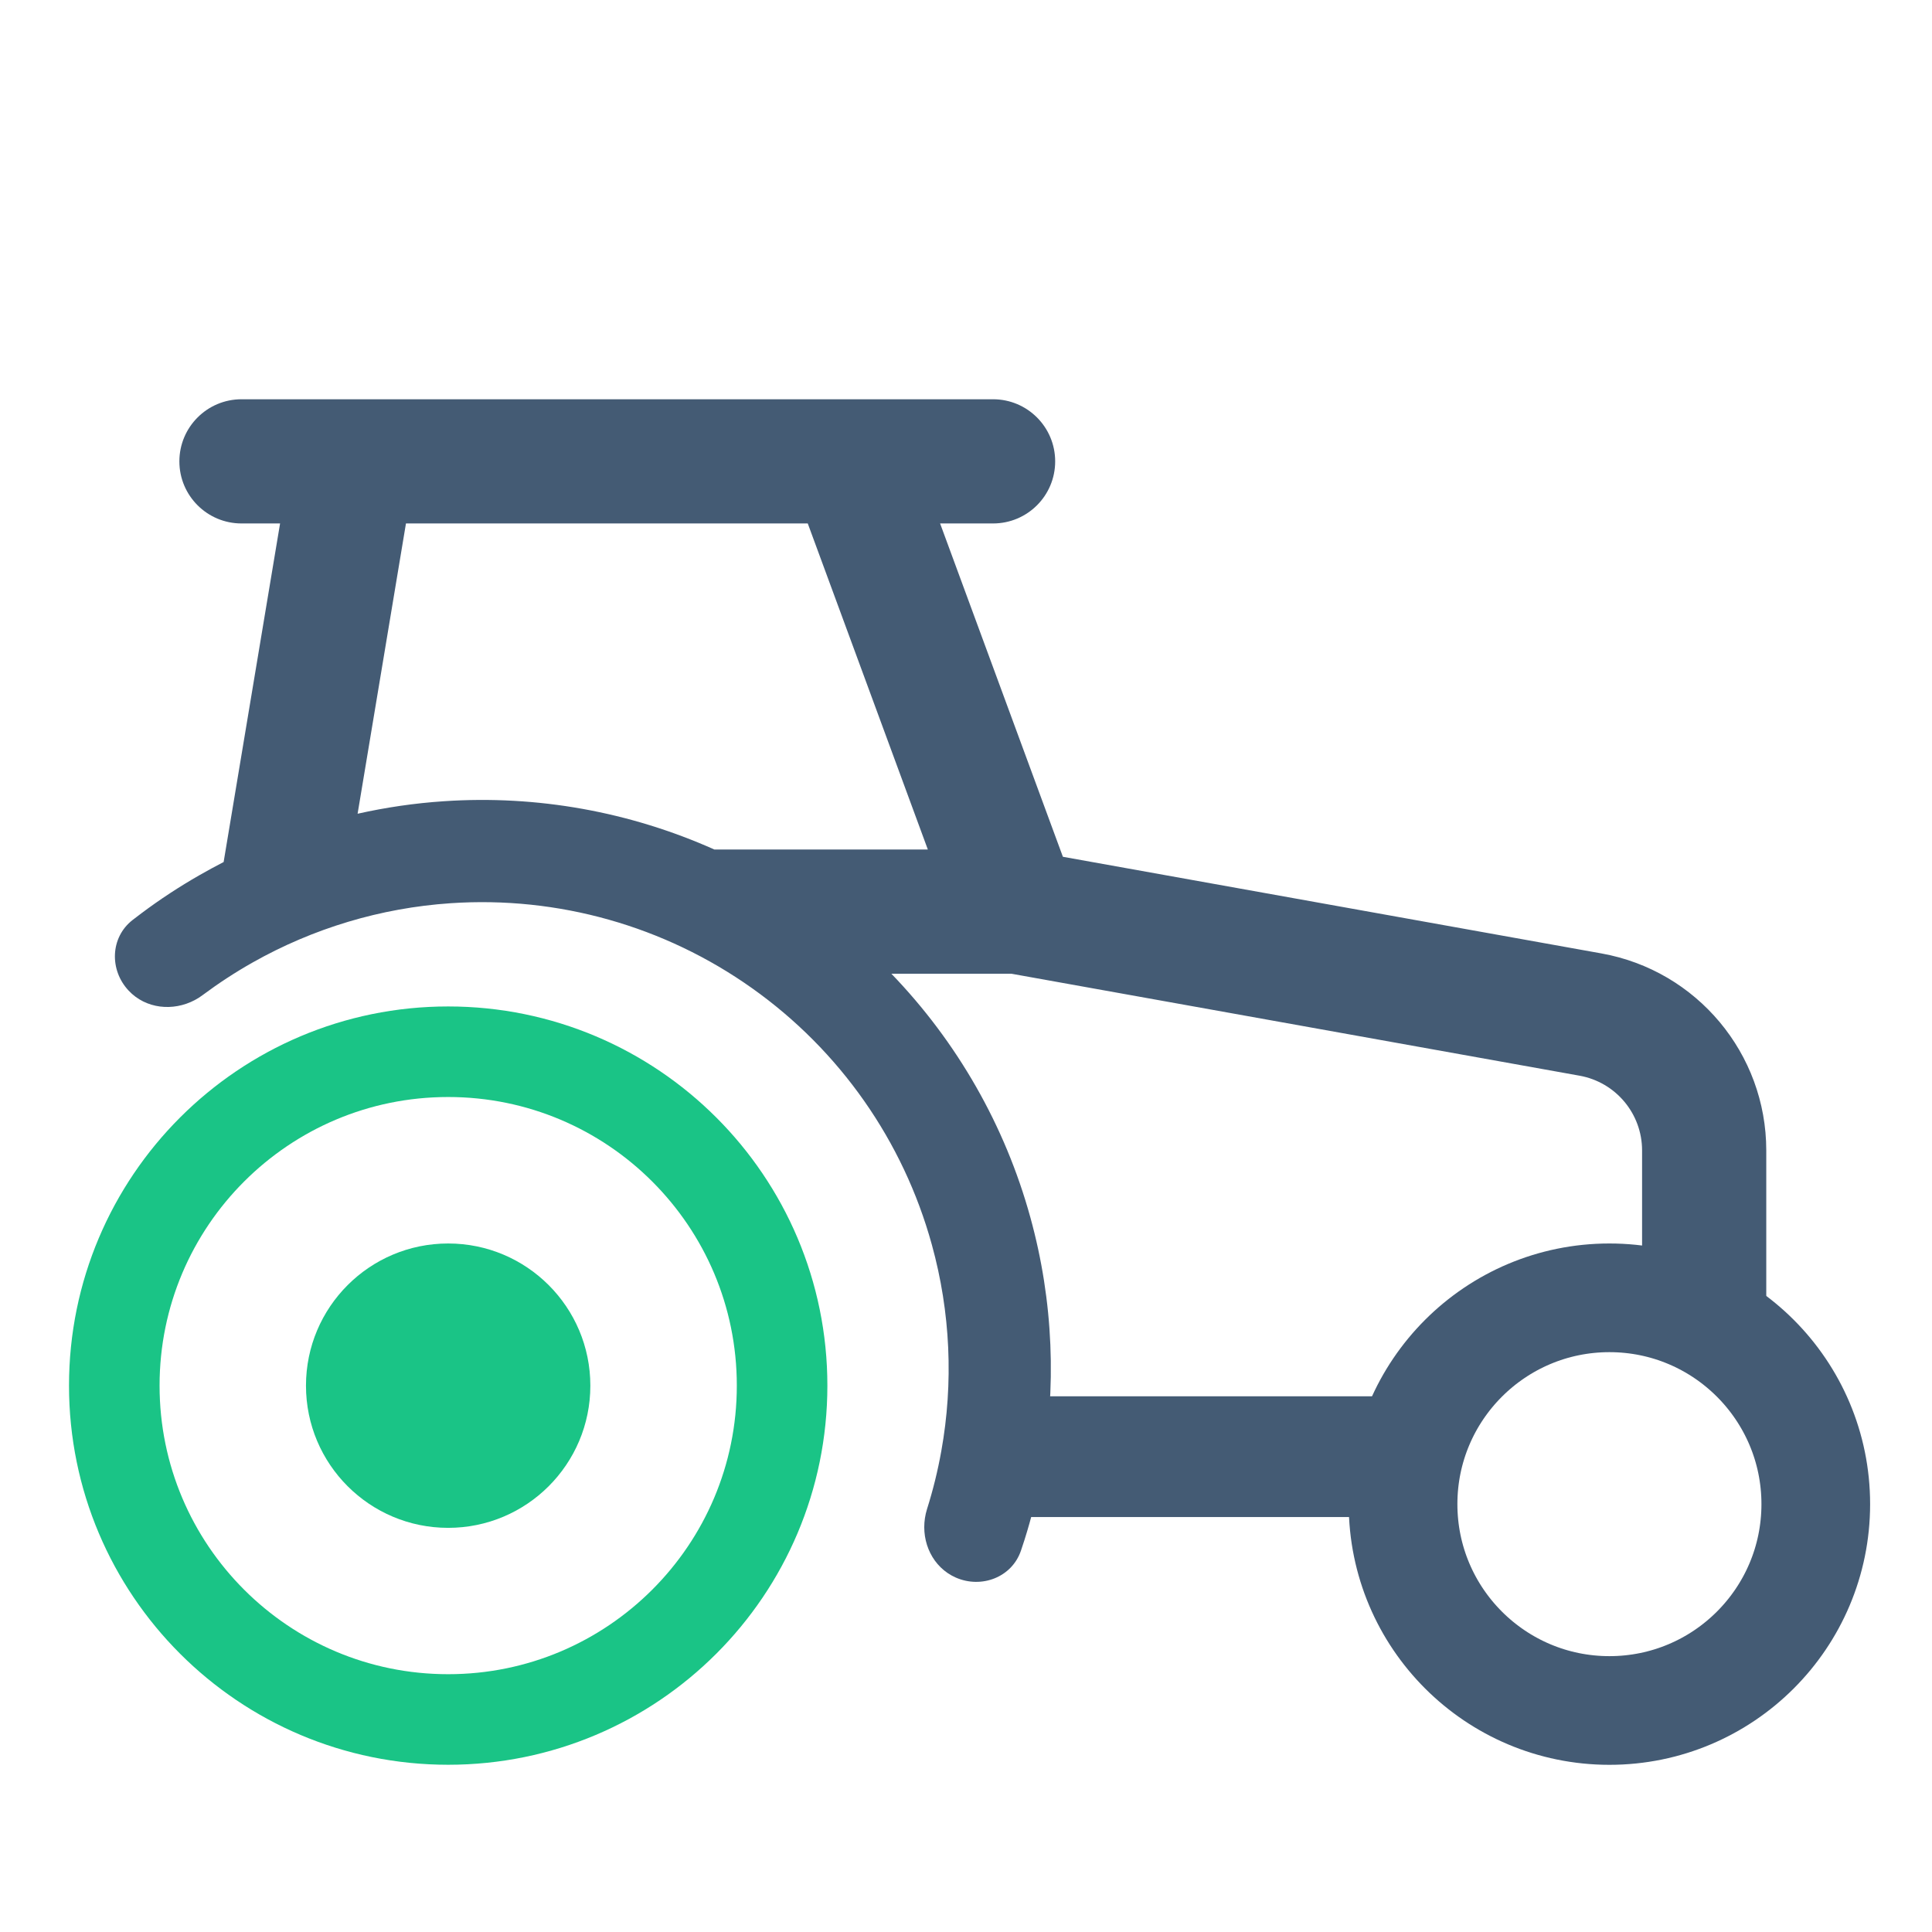
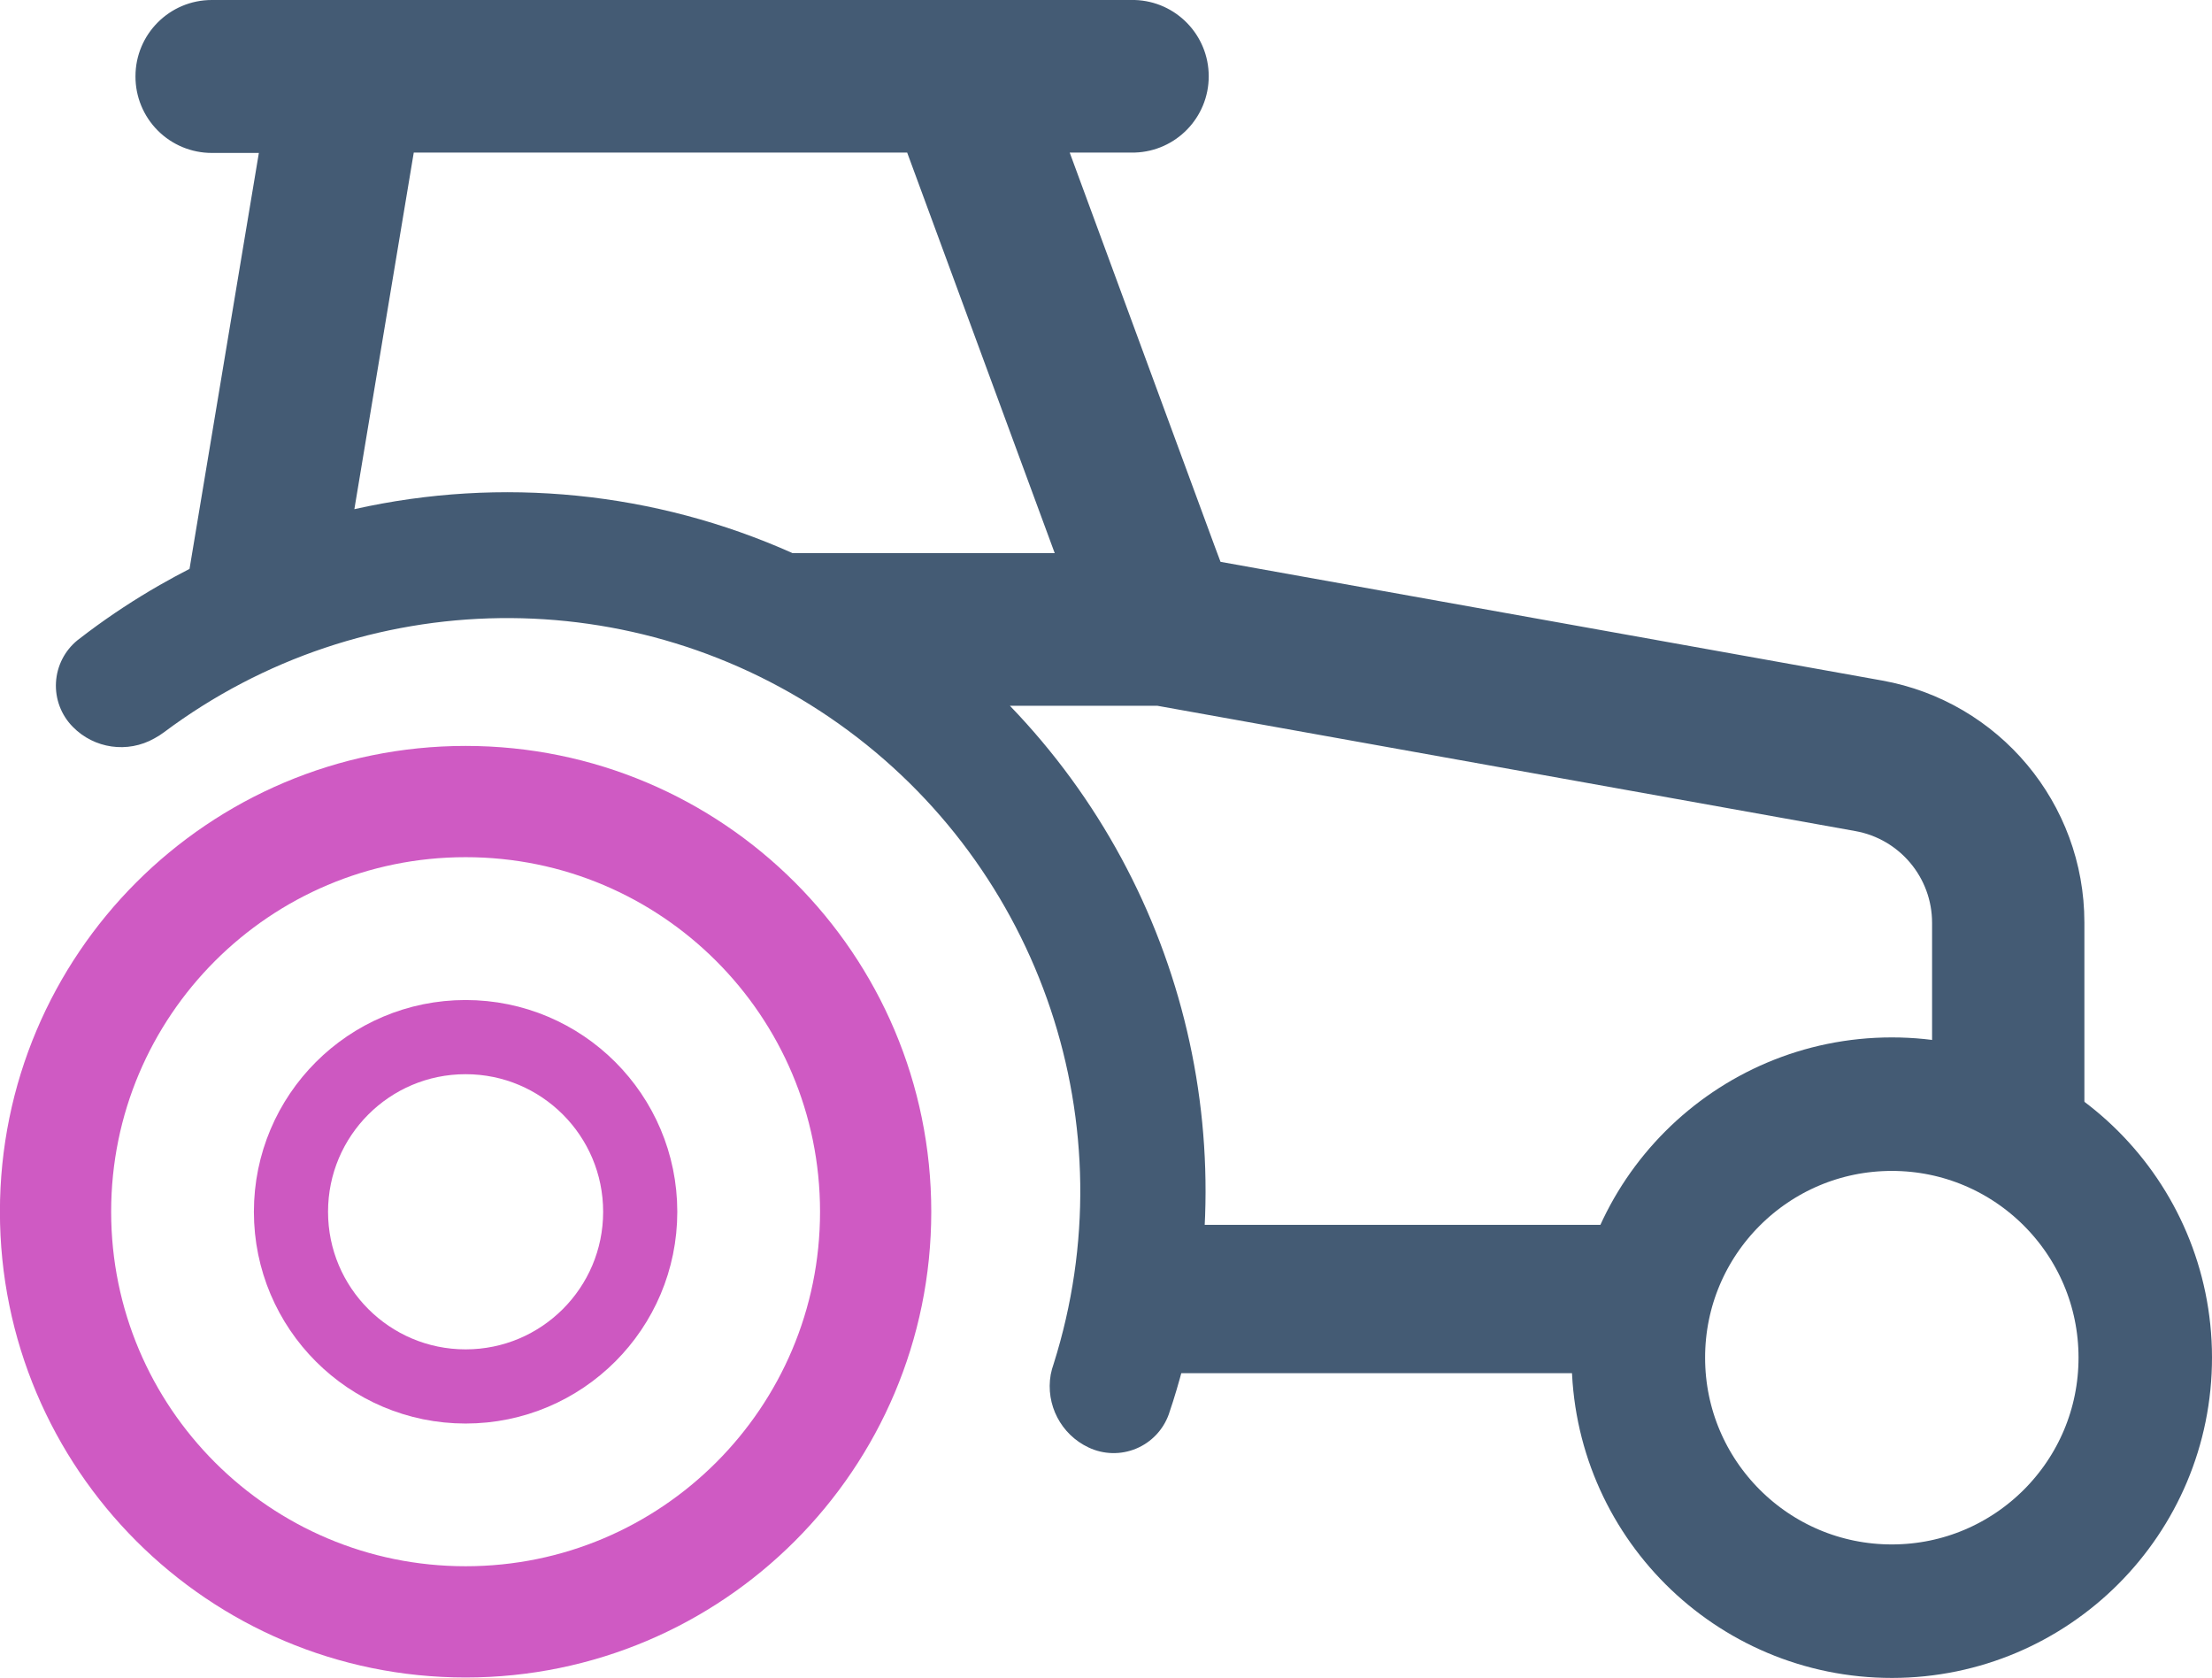
- <svg xmlns="http://www.w3.org/2000/svg" width="32" height="32" viewBox="0 0 32 32" fill="none">
-   <path d="M12.954 22.95C12.954 26.004 10.477 28.48 7.423 28.48C4.369 28.48 1.893 26.004 1.893 22.95C1.893 19.896 4.369 17.42 7.423 17.42C10.477 17.42 12.954 19.896 12.954 22.95Z" stroke="#1AC486" stroke-width="1.5" />
-   <circle cx="7.423" cy="22.951" r="2.355" fill="#1AC486" />
-   <path d="M23.123 24.127H16.058" stroke="#445B74" stroke-width="2" />
-   <path fill-rule="evenodd" clip-rule="evenodd" d="M2.971 7.642C2.971 7.074 3.432 6.613 4 6.613H9.974H9.974H9.975H9.975H9.975H9.975H9.976H9.976H9.977H9.977H9.978H9.978H9.979H9.98H9.981H9.982H9.983H9.984H9.985H9.986H9.987H9.988H9.989H9.991H9.992H9.993H9.995H9.996H9.998H10H10.001H10.003H10.005H10.007H10.008H10.01H10.012H10.014H10.017H10.019H10.021H10.023H10.025H10.028H10.03H10.033H10.035H10.038H10.04H10.043H10.046H10.049H10.051H10.054H10.057H10.06H10.063H10.066H10.069H10.072H10.075H10.079H10.082H10.085H10.089H10.092H10.096H10.099H10.103H10.107H10.11H10.114H10.118H10.121H10.125H10.129H10.133H10.137H10.141H10.145H10.149H10.154H10.158H10.162H10.166H10.171H10.175H10.18H10.184H10.189H10.193H10.198H10.203H10.207H10.212H10.217H10.222H10.226H10.231H10.236H10.241H10.246H10.252H10.257H10.262H10.267H10.272H10.278H10.283H10.288H10.294H10.299H10.305H10.31H10.316H10.322H10.327H10.333H10.339H10.344H10.35H10.356H10.362H10.368H10.374H10.38H10.386H10.392H10.398H10.404H10.411H10.417H10.423H10.429H10.436H10.442H10.448H10.455H10.461H10.468H10.475H10.481H10.488H10.495H10.501H10.508H10.515H10.521H10.528H10.535H10.542H10.549H10.556H10.563H10.57H10.577H10.585H10.592H10.599H10.606H10.613H10.621H10.628H10.635H10.643H10.65H10.658H10.665H10.673H10.68H10.688H10.695H10.703H10.711H10.718H10.726H10.734H10.742H10.749H10.757H10.765H10.773H10.781H10.789H10.797H10.805H10.813H10.821H10.829H10.838H10.846H10.854H10.862H10.87H10.879H10.887H10.896H10.904H10.912H10.921H10.929H10.938H10.946H10.955H10.963H10.972H10.98H10.989H10.998H11.007H11.015H11.024H11.033H11.041H11.05H11.059H11.068H11.077H11.086H11.095H11.104H11.113H11.122H11.131H11.14H11.149H11.158H11.167H11.176H11.185H11.195H11.204H11.213H11.222H11.232H11.241H11.25H11.26H11.269H11.278H11.288H11.297H11.307H11.316H11.326H11.335H11.345H11.354H11.364H11.373H11.383H11.393H11.402H11.412H11.422H11.431H11.441H11.451H11.461H11.47H11.48H11.49H11.5H11.51H11.52H11.53H11.539H11.549H11.559H11.569H11.579H11.589H11.599H11.609H11.619H11.629H11.639H11.649H11.659H11.67H11.68H11.69H11.7H11.71H11.72H11.731H11.741H11.751H11.761H11.771H11.782H11.792H11.802H11.813H11.823H11.833H11.844H11.854H11.864H11.875H11.885H11.896H11.906H11.916H11.927H11.937H11.948H11.958H11.969H11.979H11.989H12H12.011H12.021H12.032H12.042H12.053H12.063H12.074H12.084H12.095H12.106H12.116H12.127H12.137H12.148H12.159H12.169H12.18H12.191H12.201H12.212H12.223H12.233H12.244H12.255H12.265H12.276H12.287H12.298H12.308H12.319H12.33H12.341H12.351H12.362H12.373H12.384H12.394H12.405H12.416H12.427H12.437H12.448H12.459H12.47H12.481H12.491H12.502H12.513H12.524H12.535H12.545H12.556H12.567H12.578H12.589H12.6H12.61H12.621H12.632H12.643H12.654H12.665H12.675H12.686H12.697H12.708H12.719H12.729H12.74H12.751H12.762H12.773H12.784H12.794H12.805H12.816H12.827H12.838H12.848H12.859H12.87H12.881H12.892H12.902H12.913H12.924H12.935H12.946H12.957H12.967H12.978H12.989H13H13.01H13.021H13.032H13.043H13.053H13.064H13.075H13.086H13.096H13.107H13.118H13.128H13.139H13.15H13.161H13.171H13.182H13.193H13.203H13.214H13.225H13.235H13.246H13.256H13.267H13.278H13.288H13.299H13.309H13.32H13.331H13.341H13.352H13.362H13.373H13.383H13.394H13.404H13.415H13.425H13.436H13.446H13.457H13.467H13.477H13.488H13.498H13.509H13.519H13.529H13.54H13.55H13.56H13.571H13.581H13.591H13.602H13.612H13.622H13.632H13.643H13.653H13.663H13.673H13.683H13.694H13.704H13.714H13.724H13.734H13.744H13.754H13.764H13.774H13.784H13.794H13.804H13.814H13.824H13.834H13.844H13.854H13.864H13.874H13.883H13.893H13.903H13.913H13.923H13.933H13.942H13.952H13.962H13.971H13.981H13.991H14H14.01H14.02H14.029H14.039H14.048H14.058H14.067H14.077H14.086H14.096H14.101H14.107H14.112H14.117H14.123H14.128H14.134H14.139H14.145H14.15H14.156H14.161H14.167H14.172H14.178H14.183H14.189H14.194H14.2H14.206H14.211H14.217H14.223H14.228H14.234H14.239H14.245H14.251H14.257H14.262H14.268H14.274H14.279H14.285H14.291H14.296H14.302H14.308H14.314H14.32H14.325H14.331H14.337H14.343H14.349H14.354H14.36H14.366H14.372H14.378H14.384H14.39H14.396H14.401H14.407H14.413H14.419H14.425H14.431H14.437H14.443H14.449H14.455H14.461H14.467H14.473H14.479H14.485H14.491H14.496H14.502H14.508H14.514H14.521H14.527H14.533H14.539H14.545H14.551H14.557H14.563H14.569H14.575H14.581H14.587H14.593H14.599H14.605H14.611H14.617H14.623H14.63H14.636H14.642H14.648H14.654H14.66H14.666H14.672H14.678H14.685H14.691H14.697H14.703H14.709H14.715H14.722H14.728H14.734H14.74H14.746H14.752H14.758H14.765H14.771H14.777H14.783H14.789H14.795H14.802H14.808H14.814H14.82H14.826H14.832H14.839H14.845H14.851H14.857H14.863H14.87H14.876H14.882H14.888H14.894H14.9H14.907H14.913H14.919H14.925H14.931H14.938H14.944H14.95H14.956H14.962H14.968H14.975H14.981H14.987H14.993H14.999H15.005H15.012H15.018H15.024H15.03H15.036H15.042H15.049H15.055H15.061H15.067H15.073H15.079H15.085H15.092H15.098H15.104H15.11H15.116H15.122H15.128H15.134H15.141H15.147H15.153H15.159H15.165H15.171H15.177H15.183H15.189H15.195H15.201H15.208H15.214H15.22H15.226H15.232H15.238H15.244H15.25H15.256H15.262H15.268H15.274H15.28H15.286H15.292H15.298H15.304H15.31H15.316H15.322H15.328H15.334H15.34H15.346H15.352H15.358H15.364H15.37H15.376H15.381H15.387H15.393H15.399H15.405H15.411H15.417H15.422H15.428H15.434H15.44H15.446H15.452H15.457H15.463H15.469H15.475H15.481H15.486H15.492H15.498H15.504H15.509H15.515H15.521H15.527H15.532H15.538H15.544H15.549H15.555H15.561H15.566H15.572H15.578H15.583H15.589H15.594H15.6H15.605H15.611H15.617H15.622H15.628H15.633H15.639H15.644H15.65H15.655H15.661H15.666H15.672H15.677H15.682H15.688H15.693H15.699H15.704H15.709H15.715H15.72H15.725H15.731H15.736H15.741H15.746H15.752H15.757H15.762H15.768H15.773H15.778H15.783H15.788H15.793H15.799H15.804H15.809H15.814H15.819H15.824H15.829H15.834H15.839H15.844H15.849H15.854H15.859H15.864H15.869H15.874H15.879H15.884H15.889H15.894H15.899H15.903H15.908H15.913H15.918H15.923H15.927H15.932H15.937H15.942H15.946H15.951H15.956H15.96H15.965H15.97H15.974H15.979H15.983H15.988H15.992H15.997H16.002H16.006H16.01H16.015H16.019H16.024H16.028H16.032H16.037H16.041H16.046H16.05H16.054H16.058H16.063H16.067H16.071H16.075H16.079H16.084H16.088H16.092H16.096H16.1H16.104H16.108H16.112H16.116H16.12H16.124H16.128H16.132H16.136H16.14H16.144H16.148H16.151H16.155H16.159H16.163H16.167H16.17H16.174H16.178H16.181H16.185H16.189H16.192H16.196H16.2H16.203H16.206H16.21H16.213H16.217H16.22H16.224H16.227H16.231H16.234H16.237H16.241H16.244H16.247H16.25H16.253H16.257H16.26H16.263H16.266H16.269H16.272H16.275H16.278H16.281H16.284H16.287H16.29H16.293H16.296H16.299H16.302H16.305H16.307H16.31H16.313H16.316H16.318H16.321H16.323H16.326H16.329H16.331H16.334H16.336H16.339H16.341H16.344H16.346H16.349H16.351H16.353H16.355H16.358H16.36H16.362H16.364H16.367H16.369H16.371H16.373H16.375H16.377H16.379H16.381H16.383H16.385H16.387H16.389H16.391H16.392H16.394H16.396H16.398H16.399H16.401H16.403H16.404H16.406H16.408H16.409H16.411H16.412H16.414H16.415H16.416H16.418H16.419H16.421H16.422H16.423H16.424H16.426H16.427H16.428H16.429H16.43H16.431H16.432H16.433H16.434H16.435H16.436H16.437H16.438H16.438H16.439H16.44H16.441H16.441H16.442H16.443H16.443H16.444H16.444H16.445H16.445H16.446H16.446H16.447H16.447H16.447H16.447H16.448H16.448H16.448H16.448H16.448H16.448H16.448C17.017 6.613 17.477 7.074 17.477 7.642C17.477 8.21 17.017 8.67 16.448 8.67H16.448H16.448H16.448H16.448H16.448H16.447H16.447H16.447H16.447H16.446H16.446H16.445H16.445H16.444H16.444H16.443H16.443H16.442H16.441H16.441H16.44H16.439H16.438H16.438H16.437H16.436H16.435H16.434H16.433H16.432H16.431H16.43H16.429H16.428H16.427H16.426H16.424H16.423H16.422H16.421H16.419H16.418H16.416H16.415H16.414H16.412H16.411H16.409H16.408H16.406H16.404H16.403H16.401H16.399H16.398H16.396H16.394H16.392H16.391H16.389H16.387H16.385H16.383H16.381H16.379H16.377H16.375H16.373H16.371H16.369H16.367H16.364H16.362H16.36H16.358H16.355H16.353H16.351H16.349H16.346H16.344H16.341H16.339H16.336H16.334H16.331H16.329H16.326H16.323H16.321H16.318H16.316H16.313H16.31H16.307H16.305H16.302H16.299H16.296H16.293H16.29H16.287H16.284H16.281H16.278H16.275H16.272H16.269H16.266H16.263H16.26H16.257H16.253H16.25H16.247H16.244H16.241H16.237H16.234H16.231H16.227H16.224H16.22H16.217H16.213H16.21H16.206H16.203H16.2H16.196H16.192H16.189H16.185H16.181H16.178H16.174H16.17H16.167H16.163H16.159H16.155H16.151H16.148H16.144H16.14H16.136H16.132H16.128H16.124H16.12H16.116H16.112H16.108H16.104H16.1H16.096H16.092H16.088H16.084H16.079H16.075H16.071H16.067H16.063H16.058H16.054H16.05H16.046H16.041H16.037H16.032H16.028H16.024H16.019H16.015H16.01H16.006H16.002H15.997H15.992H15.988H15.983H15.979H15.974H15.97H15.965H15.96H15.956H15.951H15.946H15.942H15.937H15.932H15.927H15.923H15.918H15.913H15.908H15.903H15.899H15.894H15.889H15.884H15.879H15.874H15.869H15.864H15.859H15.854H15.849H15.844H15.839H15.834H15.829H15.824H15.819H15.814H15.809H15.804H15.799H15.793H15.788H15.783H15.778H15.773H15.768H15.762H15.757H15.752H15.746H15.741H15.736H15.731H15.725H15.72H15.715H15.709H15.704H15.699H15.693H15.688H15.682H15.677H15.672H15.666H15.661H15.655H15.65H15.644H15.639H15.633H15.628H15.622H15.617H15.611H15.605H15.6H15.594H15.589H15.583H15.578H15.572H15.571L16.837 12.107L17.53 13.988L17.605 14.191L26.526 15.792C28.105 16.076 29.255 17.45 29.255 19.055V21.772H27.198V19.055C27.198 18.446 26.762 17.925 26.163 17.817L16.752 16.128H16.749H16.745H16.741H16.737H16.733H16.729H16.725H16.721H16.717H16.712H16.708H16.703H16.699H16.694H16.689H16.685H16.68H16.675H16.67H16.665H16.66H16.655H16.649H16.644H16.639H16.633H16.628H16.622H16.616H16.611H16.605H16.599H16.593H16.587H16.581H16.575H16.569H16.563H16.556H16.55H16.544H16.537H16.531H16.524H16.517H16.511H16.504H16.497H16.49H16.483H16.476H16.469H16.462H16.455H16.447H16.44H16.433H16.425H16.418H16.41H16.402H16.395H16.387H16.379H16.371H16.363H16.355H16.348H16.339H16.331H16.323H16.315H16.306H16.298H16.29H16.281H16.273H16.264H16.255H16.247H16.238H16.229H16.22H16.211H16.202H16.193H16.184H16.175H16.166H16.157H16.148H16.138H16.129H16.119H16.11H16.1H16.091H16.081H16.071H16.062H16.052H16.042H16.032H16.022H16.012H16.002H15.992H15.982H15.972H15.961H15.951H15.941H15.931H15.92H15.91H15.899H15.889H15.878H15.867H15.857H15.846H15.835H15.824H15.813H15.802H15.791H15.78H15.769H15.758H15.747H15.736H15.725H15.713H15.702H15.691H15.679H15.668H15.656H15.645H15.633H15.622H15.61H15.598H15.587H15.575H15.563H15.551H15.539H15.527H15.515H15.503H15.491H15.479H15.467H15.455H15.443H15.431H15.418H15.406H15.394H15.381H15.369H15.356H15.344H15.331H15.319H15.306H15.294H15.281H15.268H15.255H15.243H15.23H15.217H15.204H15.191H15.178H15.165H15.152H15.139H15.126H15.113H15.1H15.087H15.074H15.06H15.047H15.034H15.02H15.007H14.994H14.98H14.967H14.953H14.94H14.926H14.913H14.899H14.886H14.872H14.858H14.845H14.831H14.817H14.803H14.789H14.776H14.764C15.85 17.254 16.646 18.639 17.066 20.164C17.449 21.55 17.506 22.995 17.247 24.39C17.177 24.766 17.085 25.139 16.969 25.505C16.95 25.564 16.931 25.623 16.911 25.681C16.762 26.124 16.258 26.317 15.83 26.129C15.45 25.961 15.258 25.548 15.32 25.144C15.327 25.095 15.339 25.045 15.354 24.996C15.454 24.68 15.533 24.358 15.591 24.034C15.794 22.904 15.744 21.736 15.434 20.615C14.961 18.898 13.909 17.398 12.457 16.368C11.005 15.337 9.242 14.84 7.465 14.96C6.305 15.038 5.185 15.377 4.186 15.941C3.899 16.103 3.622 16.284 3.356 16.482C3.315 16.513 3.272 16.541 3.227 16.564C2.867 16.755 2.414 16.711 2.13 16.407C1.81 16.066 1.826 15.527 2.195 15.239C2.244 15.201 2.293 15.164 2.342 15.127C2.65 14.896 2.971 14.686 3.303 14.496C3.435 14.42 3.569 14.348 3.704 14.278L4.422 9.971L4.639 8.67H4C3.432 8.67 2.971 8.21 2.971 7.642ZM5.923 13.478C6.391 13.373 6.868 13.303 7.351 13.271C8.897 13.166 10.435 13.446 11.833 14.071H11.839H11.854H11.869H11.884H11.899H11.914H11.928H11.944H11.959H11.973H11.989H12.004H12.019H12.034H12.049H12.064H12.079H12.094H12.109H12.124H12.139H12.155H12.17H12.185H12.2H12.216H12.231H12.246H12.261H12.276H12.292H12.307H12.322H12.338H12.353H12.368H12.383H12.399H12.414H12.429H12.445H12.46H12.475H12.491H12.506H12.522H12.537H12.552H12.568H12.583H12.598H12.614H12.629H12.645H12.66H12.676H12.691H12.707H12.722H12.737H12.753H12.768H12.784H12.799H12.815H12.83H12.846H12.861H12.877H12.892H12.908H12.923H12.938H12.954H12.969H12.985H13H13.016H13.031H13.047H13.062H13.078H13.093H13.108H13.124H13.139H13.155H13.17H13.186H13.201H13.217H13.232H13.248H13.263H13.278H13.294H13.309H13.325H13.34H13.355H13.371H13.386H13.402H13.417H13.432H13.448H13.463H13.478H13.494H13.509H13.524H13.54H13.555H13.57H13.586H13.601H13.616H13.632H13.647H13.662H13.677H13.692H13.708H13.723H13.738H13.753H13.768H13.784H13.799H13.814H13.829H13.844H13.859H13.874H13.889H13.904H13.919H13.934H13.95H13.964H13.979H13.995H14.009H14.024H14.039H14.054H14.069H14.084H14.099H14.114H14.129H14.143H14.158H14.173H14.188H14.203H14.217H14.232H14.247H14.261H14.276H14.291H14.305H14.32H14.334H14.349H14.364H14.378H14.393H14.407H14.421H14.436H14.45H14.465H14.479H14.493H14.508H14.522H14.536H14.551H14.565H14.579H14.593H14.607H14.622H14.636H14.65H14.664H14.678H14.692H14.706H14.72H14.734H14.748H14.762H14.776H14.789H14.803H14.817H14.831H14.845H14.858H14.872H14.886H14.899H14.913H14.926H14.94H14.953H14.967H14.98H14.994H15.007H15.02H15.034H15.047H15.06H15.074H15.087H15.1H15.113H15.126H15.139H15.152H15.165H15.178H15.191H15.204H15.217H15.23H15.243H15.255H15.268H15.281H15.294H15.306H15.319H15.331H15.344H15.356H15.368L14.907 12.819L13.379 8.67H13.373H13.362H13.352H13.341H13.331H13.32H13.309H13.299H13.288H13.278H13.267H13.256H13.246H13.235H13.225H13.214H13.203H13.193H13.182H13.171H13.161H13.15H13.139H13.128H13.118H13.107H13.096H13.086H13.075H13.064H13.053H13.043H13.032H13.021H13.01H13H12.989H12.978H12.967H12.957H12.946H12.935H12.924H12.913H12.902H12.892H12.881H12.87H12.859H12.848H12.838H12.827H12.816H12.805H12.794H12.784H12.773H12.762H12.751H12.74H12.729H12.719H12.708H12.697H12.686H12.675H12.665H12.654H12.643H12.632H12.621H12.61H12.6H12.589H12.578H12.567H12.556H12.545H12.535H12.524H12.513H12.502H12.491H12.481H12.47H12.459H12.448H12.437H12.427H12.416H12.405H12.394H12.384H12.373H12.362H12.351H12.341H12.33H12.319H12.308H12.298H12.287H12.276H12.265H12.255H12.244H12.233H12.223H12.212H12.201H12.191H12.18H12.169H12.159H12.148H12.137H12.127H12.116H12.106H12.095H12.084H12.074H12.063H12.053H12.042H12.032H12.021H12.011H12H11.989H11.979H11.969H11.958H11.948H11.937H11.927H11.916H11.906H11.896H11.885H11.875H11.864H11.854H11.844H11.833H11.823H11.813H11.802H11.792H11.782H11.771H11.761H11.751H11.741H11.731H11.72H11.71H11.7H11.69H11.68H11.67H11.659H11.649H11.639H11.629H11.619H11.609H11.599H11.589H11.579H11.569H11.559H11.549H11.539H11.53H11.52H11.51H11.5H11.49H11.48H11.47H11.461H11.451H11.441H11.431H11.422H11.412H11.402H11.393H11.383H11.373H11.364H11.354H11.345H11.335H11.326H11.316H11.307H11.297H11.288H11.278H11.269H11.26H11.25H11.241H11.232H11.222H11.213H11.204H11.195H11.185H11.176H11.167H11.158H11.149H11.14H11.131H11.122H11.113H11.104H11.095H11.086H11.077H11.068H11.059H11.05H11.041H11.033H11.024H11.015H11.007H10.998H10.989H10.98H10.972H10.963H10.955H10.946H10.938H10.929H10.921H10.912H10.904H10.896H10.887H10.879H10.87H10.862H10.854H10.846H10.838H10.829H10.821H10.813H10.805H10.797H10.789H10.781H10.773H10.765H10.757H10.749H10.742H10.734H10.726H10.718H10.711H10.703H10.695H10.688H10.68H10.673H10.665H10.658H10.65H10.643H10.635H10.628H10.621H10.613H10.606H10.599H10.592H10.585H10.577H10.57H10.563H10.556H10.549H10.542H10.535H10.528H10.521H10.515H10.508H10.501H10.495H10.488H10.481H10.475H10.468H10.461H10.455H10.448H10.442H10.436H10.429H10.423H10.417H10.411H10.404H10.398H10.392H10.386H10.38H10.374H10.368H10.362H10.356H10.35H10.344H10.339H10.333H10.327H10.322H10.316H10.31H10.305H10.299H10.294H10.288H10.283H10.278H10.272H10.267H10.262H10.257H10.252H10.246H10.241H10.236H10.231H10.226H10.222H10.217H10.212H10.207H10.203H10.198H10.193H10.189H10.184H10.18H10.175H10.171H10.166H10.162H10.158H10.154H10.149H10.145H10.141H10.137H10.133H10.129H10.125H10.121H10.118H10.114H10.11H10.107H10.103H10.099H10.096H10.092H10.089H10.085H10.082H10.079H10.075H10.072H10.069H10.066H10.063H10.06H10.057H10.054H10.051H10.049H10.046H10.043H10.04H10.038H10.035H10.033H10.03H10.028H10.025H10.023H10.021H10.019H10.017H10.014H10.012H10.01H10.008H10.007H10.005H10.003H10.001H10H9.998H9.996H9.995H9.993H9.992H9.991H9.989H9.988H9.987H9.986H9.985H9.984H9.983H9.982H9.981H9.98H9.979H9.978H9.978H9.977H9.977H9.976H9.976H9.975H9.975H9.975H9.975H9.974H9.974H9.974H6.724L6.451 10.309L5.923 13.478Z" fill="#445B74" />
-   <path d="M30.075 24.913C30.075 26.801 28.544 28.331 26.657 28.331C24.77 28.331 23.239 26.801 23.239 24.913C23.239 23.026 24.77 21.496 26.657 21.496C28.544 21.496 30.075 23.026 30.075 24.913Z" stroke="#445B74" stroke-width="1.8" />
+ <svg xmlns="http://www.w3.org/2000/svg" width="29.831" height="22.618" viewBox="0 0 29.831 22.618">
+   <g id="farm" transform="translate(-1.144 -6.613)">
+     <path id="Path_2249" data-name="Path 2249" d="M12.953,22.95a5.53,5.53,0,1,1-5.53-5.53A5.53,5.53,0,0,1,12.953,22.95Z" fill="rgba(255,0,0,0)" stroke="#cf5ac3" stroke-width="1.5" />
+     <circle id="Ellipse_92" data-name="Ellipse 92" cx="2.355" cy="2.355" r="2.355" transform="translate(5.068 20.596)" fill="rgba(255,0,0,0)" stroke="#cd58c1" stroke-width="1" />
+     <path id="Path_2250" data-name="Path 2250" d="M23.123,24.127H16.058" fill="none" stroke="#445b74" stroke-width="2" />
+     <path id="Path_2251" data-name="Path 2251" d="M2.971,7.642A1.029,1.029,0,0,1,4,6.613H16.448a1.029,1.029,0,0,1,0,2.057h-.878l1.266,3.437.693,1.881.075.2,8.921,1.6a3.314,3.314,0,0,1,2.729,3.262v2.718H27.2V19.055a1.257,1.257,0,0,0-1.035-1.237l-9.411-1.689H14.764a9.421,9.421,0,0,1,2.2,9.377q-.028.088-.058.176a.79.79,0,0,1-1.081.447.912.912,0,0,1-.511-.984A.978.978,0,0,1,15.354,25a7.728,7.728,0,0,0-12-8.513.99.99,0,0,1-.129.082.912.912,0,0,1-1.1-.157.79.79,0,0,1,.065-1.168l.147-.112A9.428,9.428,0,0,1,3.3,14.5q.2-.114.4-.217l.718-4.308.217-1.3H4A1.029,1.029,0,0,1,2.971,7.642Zm2.952,5.836a9.421,9.421,0,0,1,5.91.593h3.535l-.462-1.253L13.378,8.67H6.724l-.273,1.638Z" fill="#445b74" fill-rule="evenodd" />
+     <path id="Path_2252" data-name="Path 2252" d="M30.075,24.913A3.418,3.418,0,1,1,26.657,21.5,3.418,3.418,0,0,1,30.075,24.913Z" fill="none" stroke="#445b74" stroke-width="1.8" />
+   </g>
</svg>
